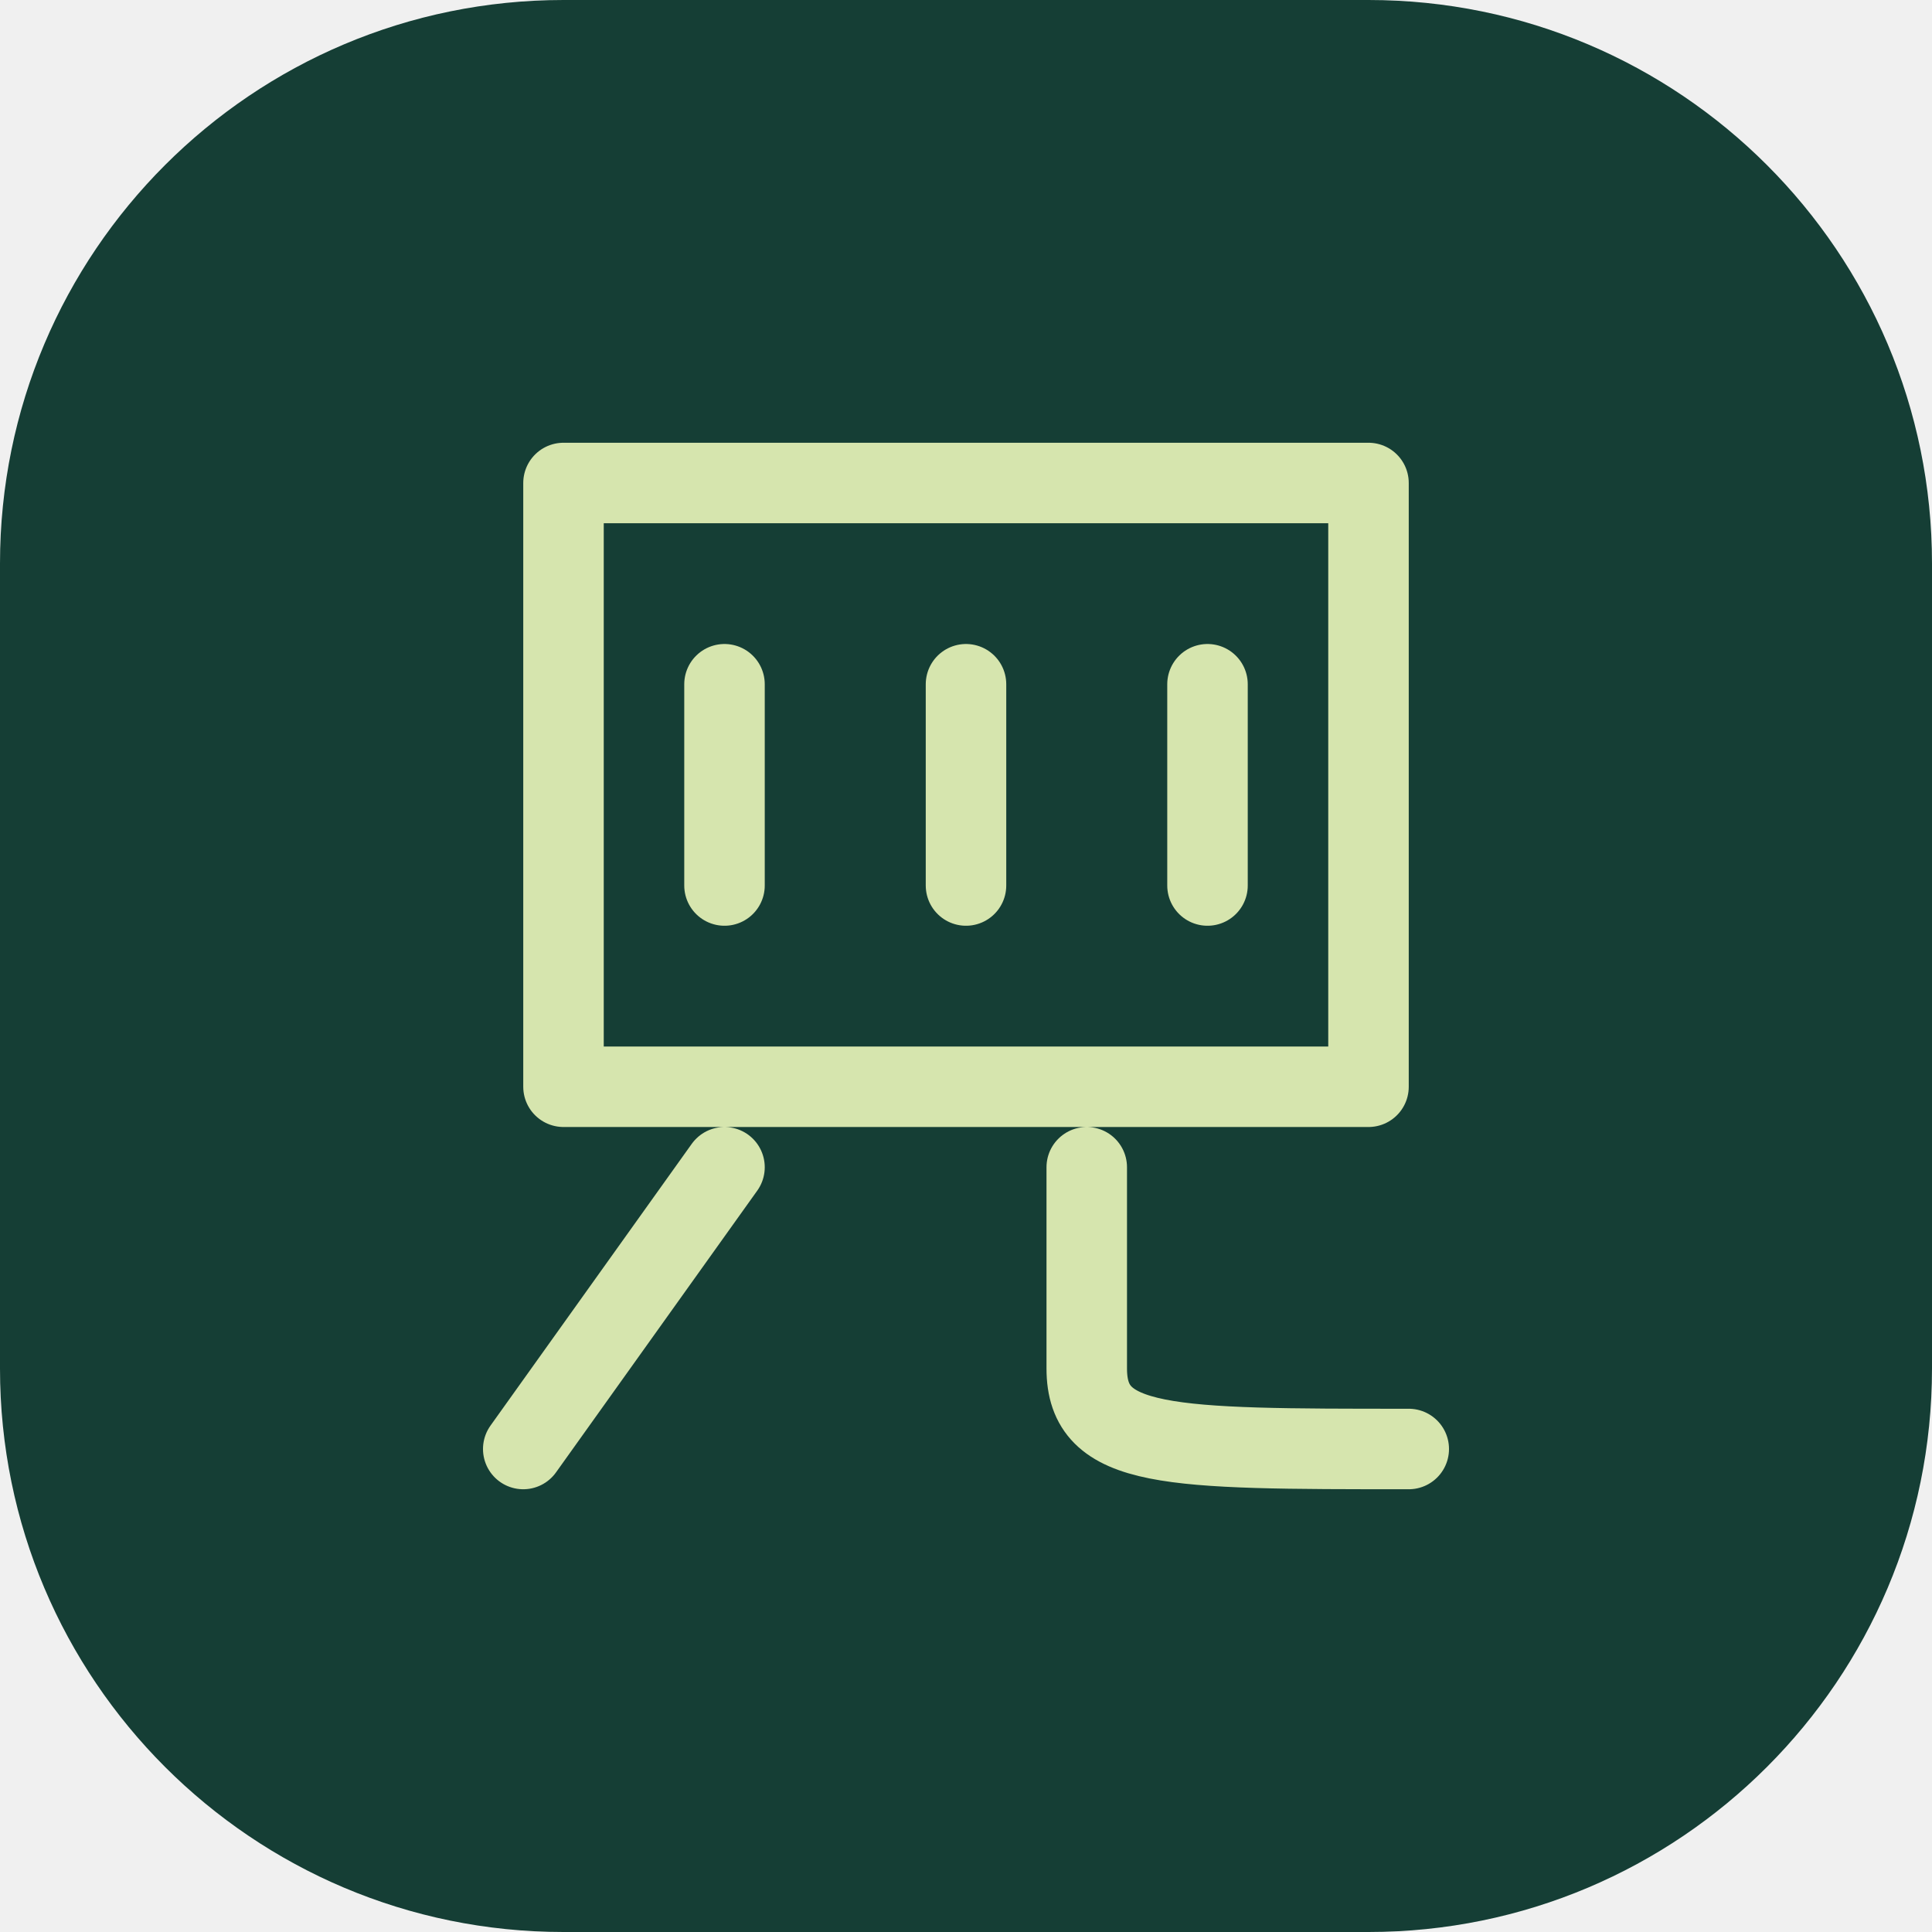
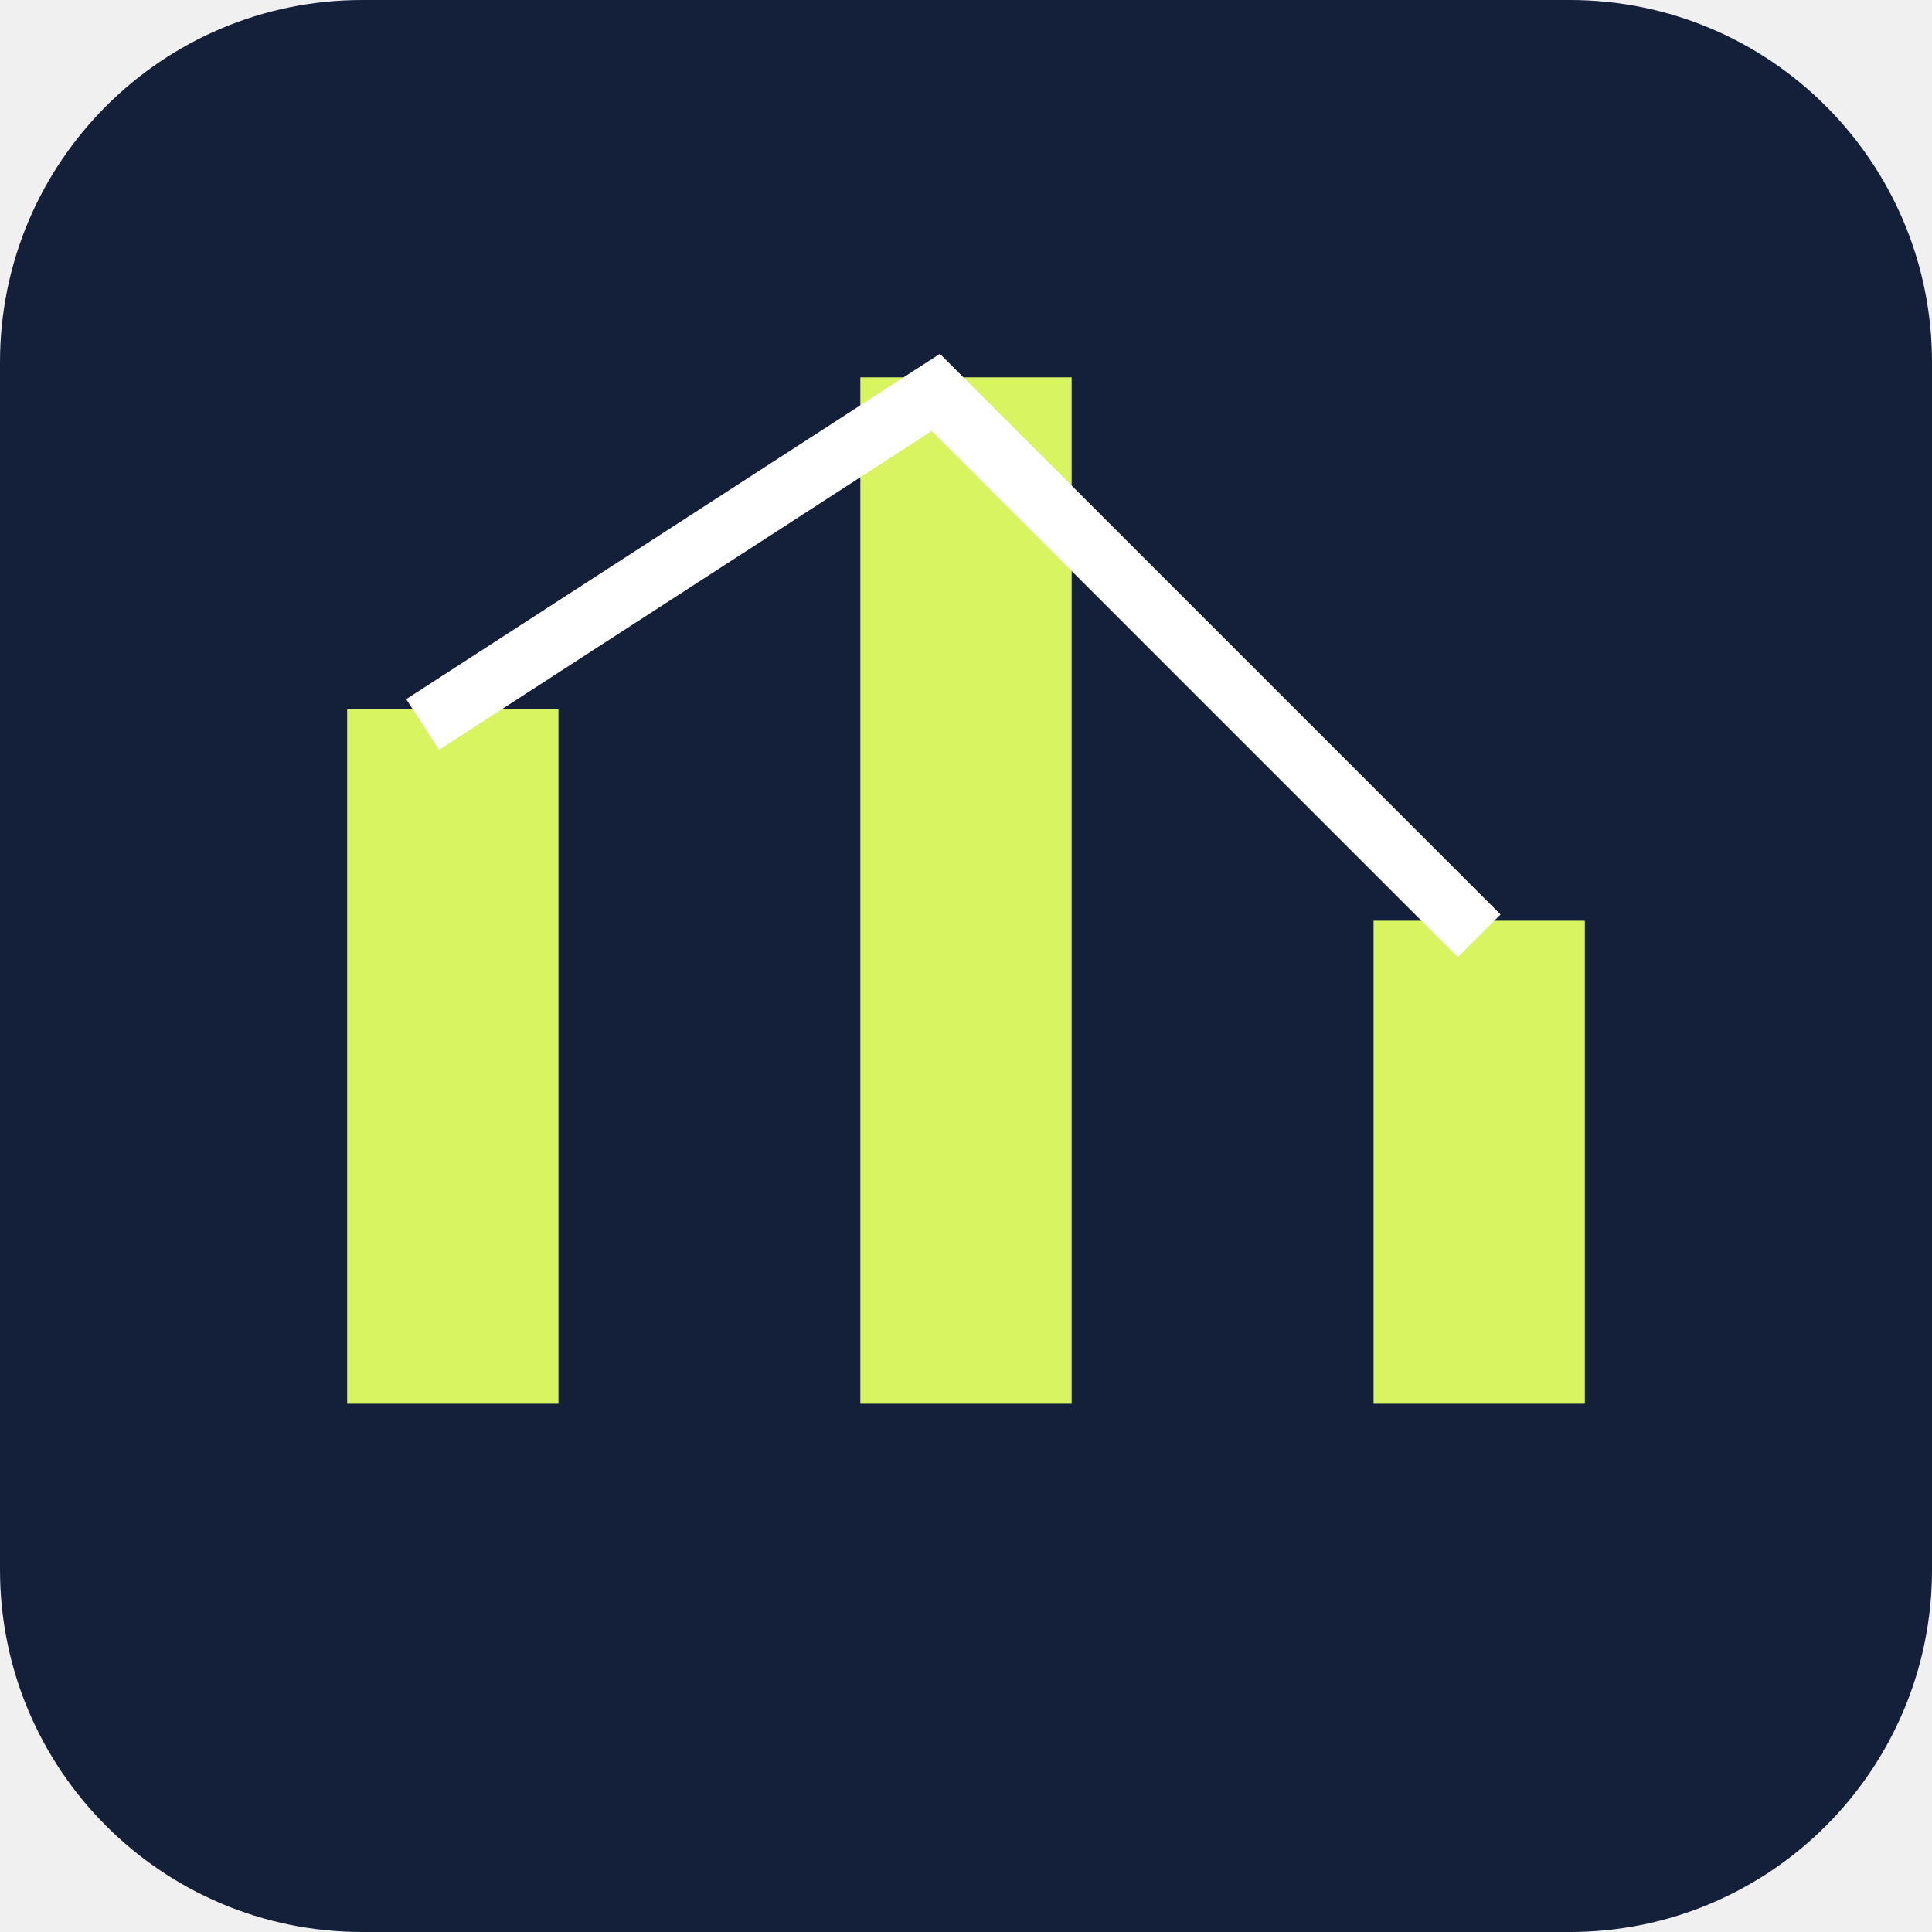
- <svg xmlns="http://www.w3.org/2000/svg" viewBox="0 0 48 48">
-   <rect width="48" height="48" rx="14" fill="#153e35" />
-   <path d="M14 12h20v15H14zM18 17v5m6-5v5m6-5v5M18 29l-5 7m14-7v5c0 2 2 2 8 2" fill="none" stroke="#d6e5ae" stroke-width="2" stroke-linecap="round" stroke-linejoin="round" />
+ <svg xmlns="http://www.w3.org/2000/svg" viewBox="0 0 64 64">
+   <rect width="64" height="64" rx="12" fill="#142039" />
+   <path d="M15 43V27m17 16V16m17 27V34" stroke="#d9f461" stroke-width="7" stroke-linecap="square" />
+   <path d="m14 24 17-11 18 18" fill="none" stroke="#fff" stroke-width="2" />
</svg>
